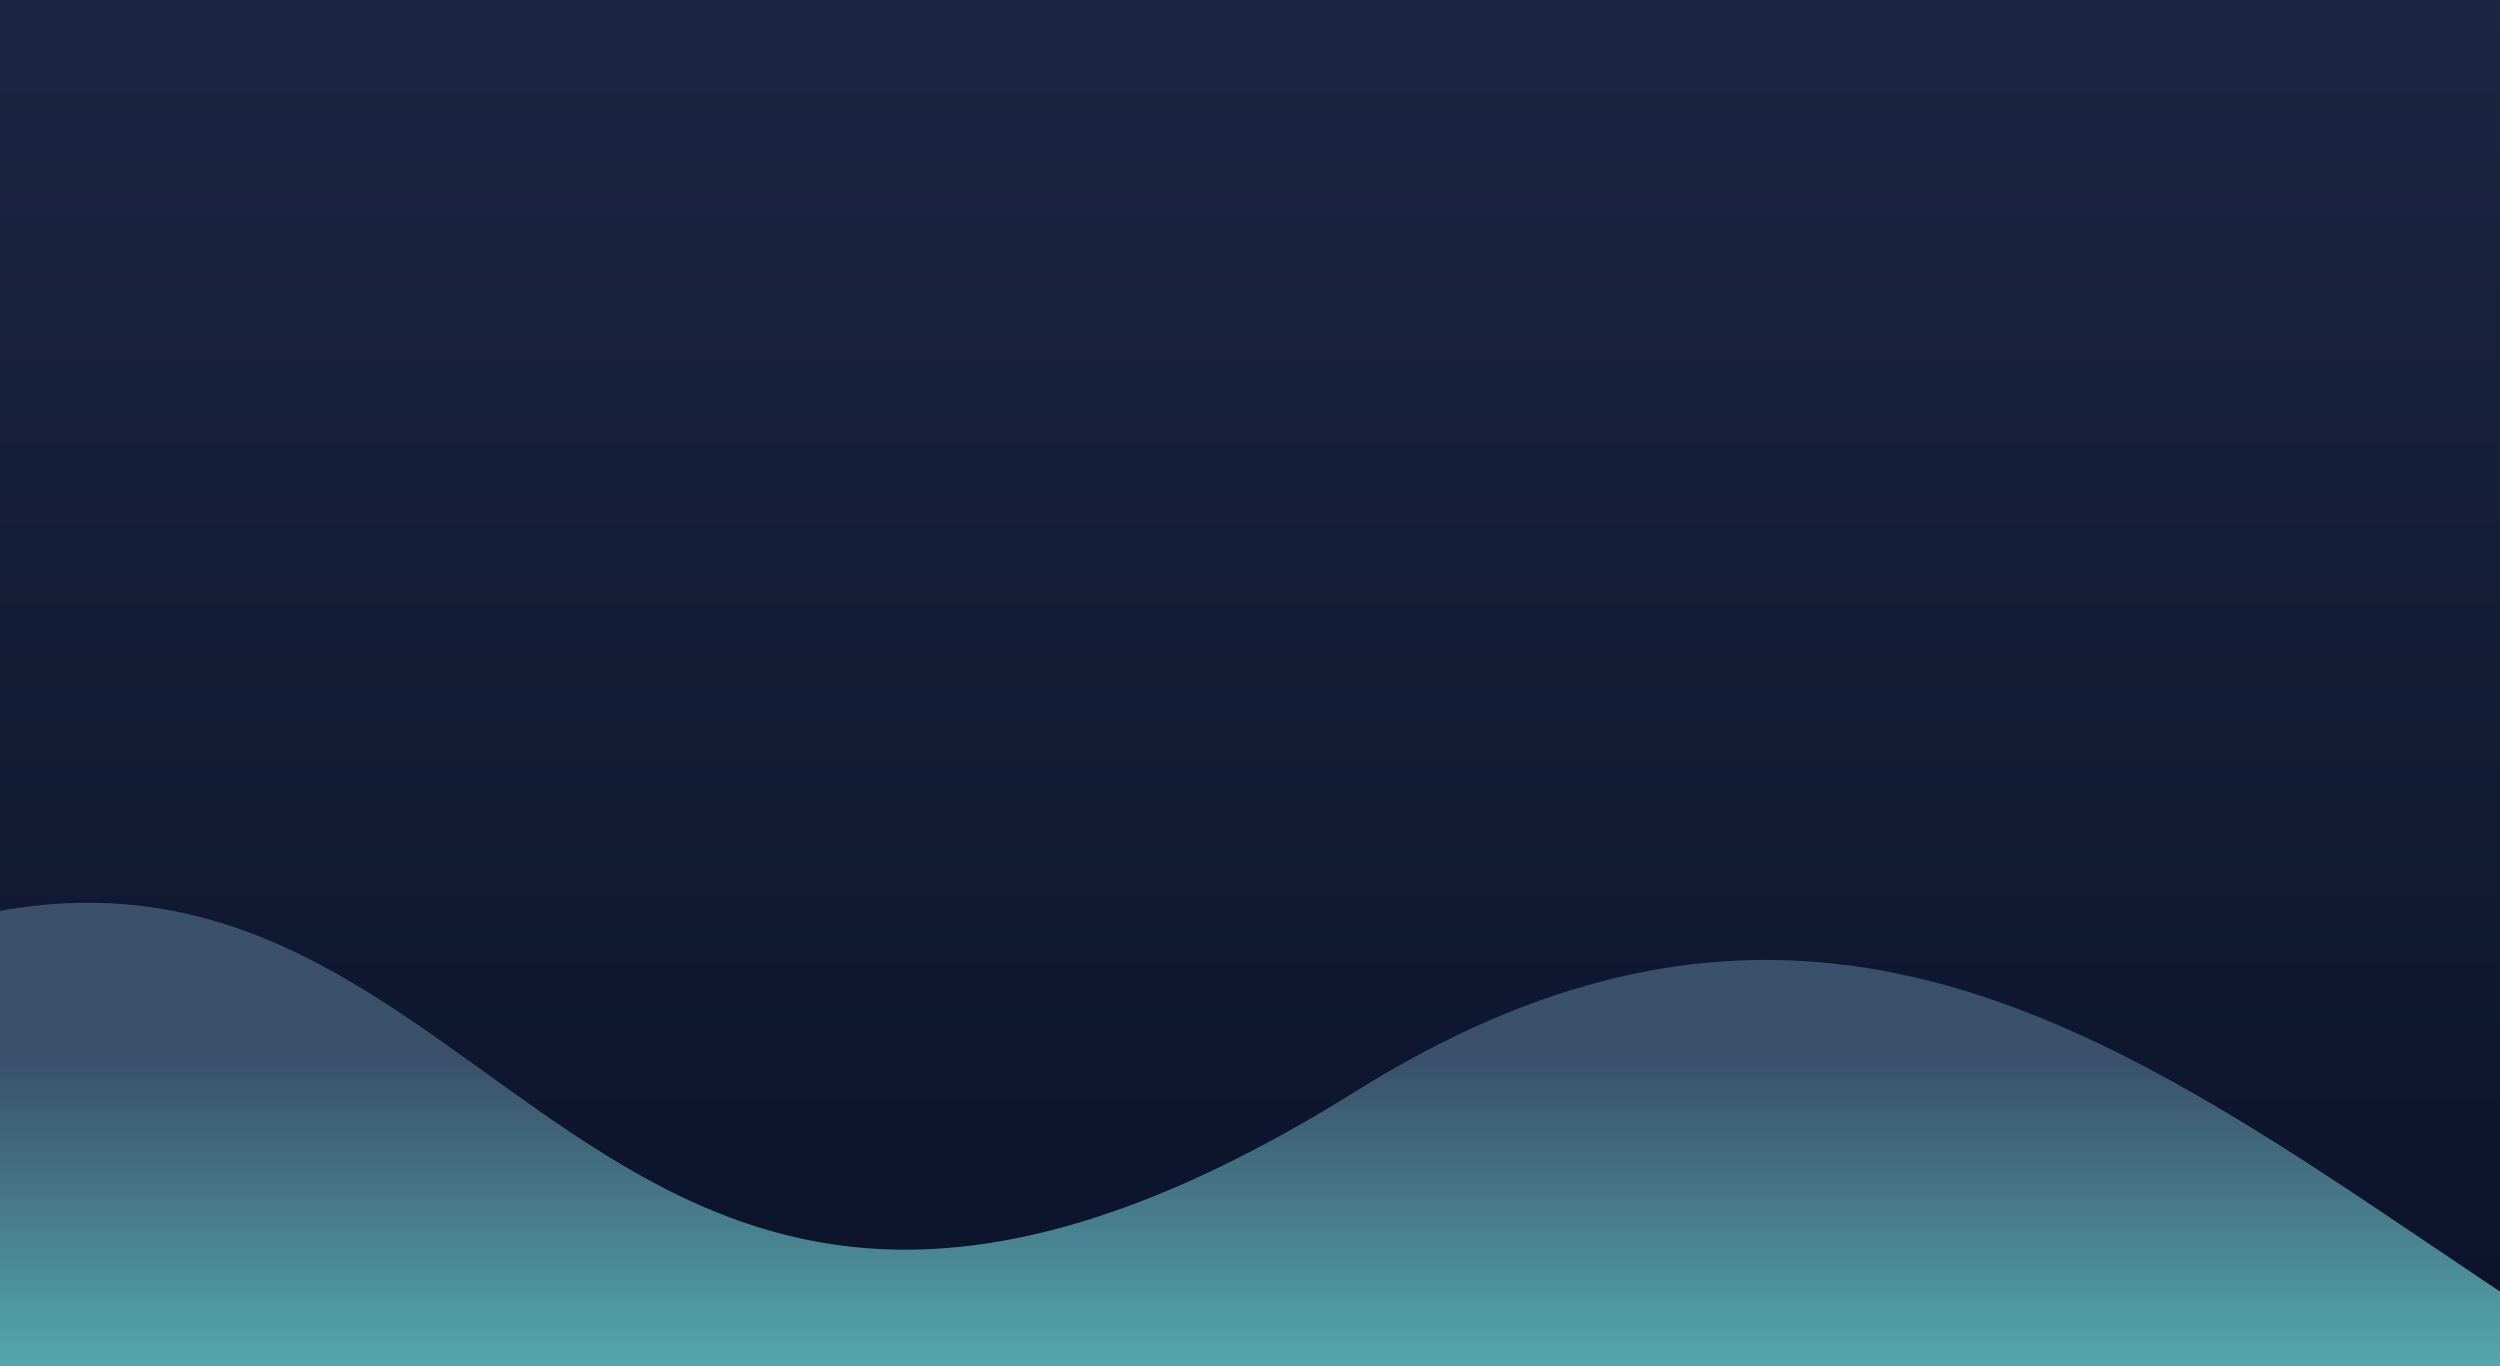
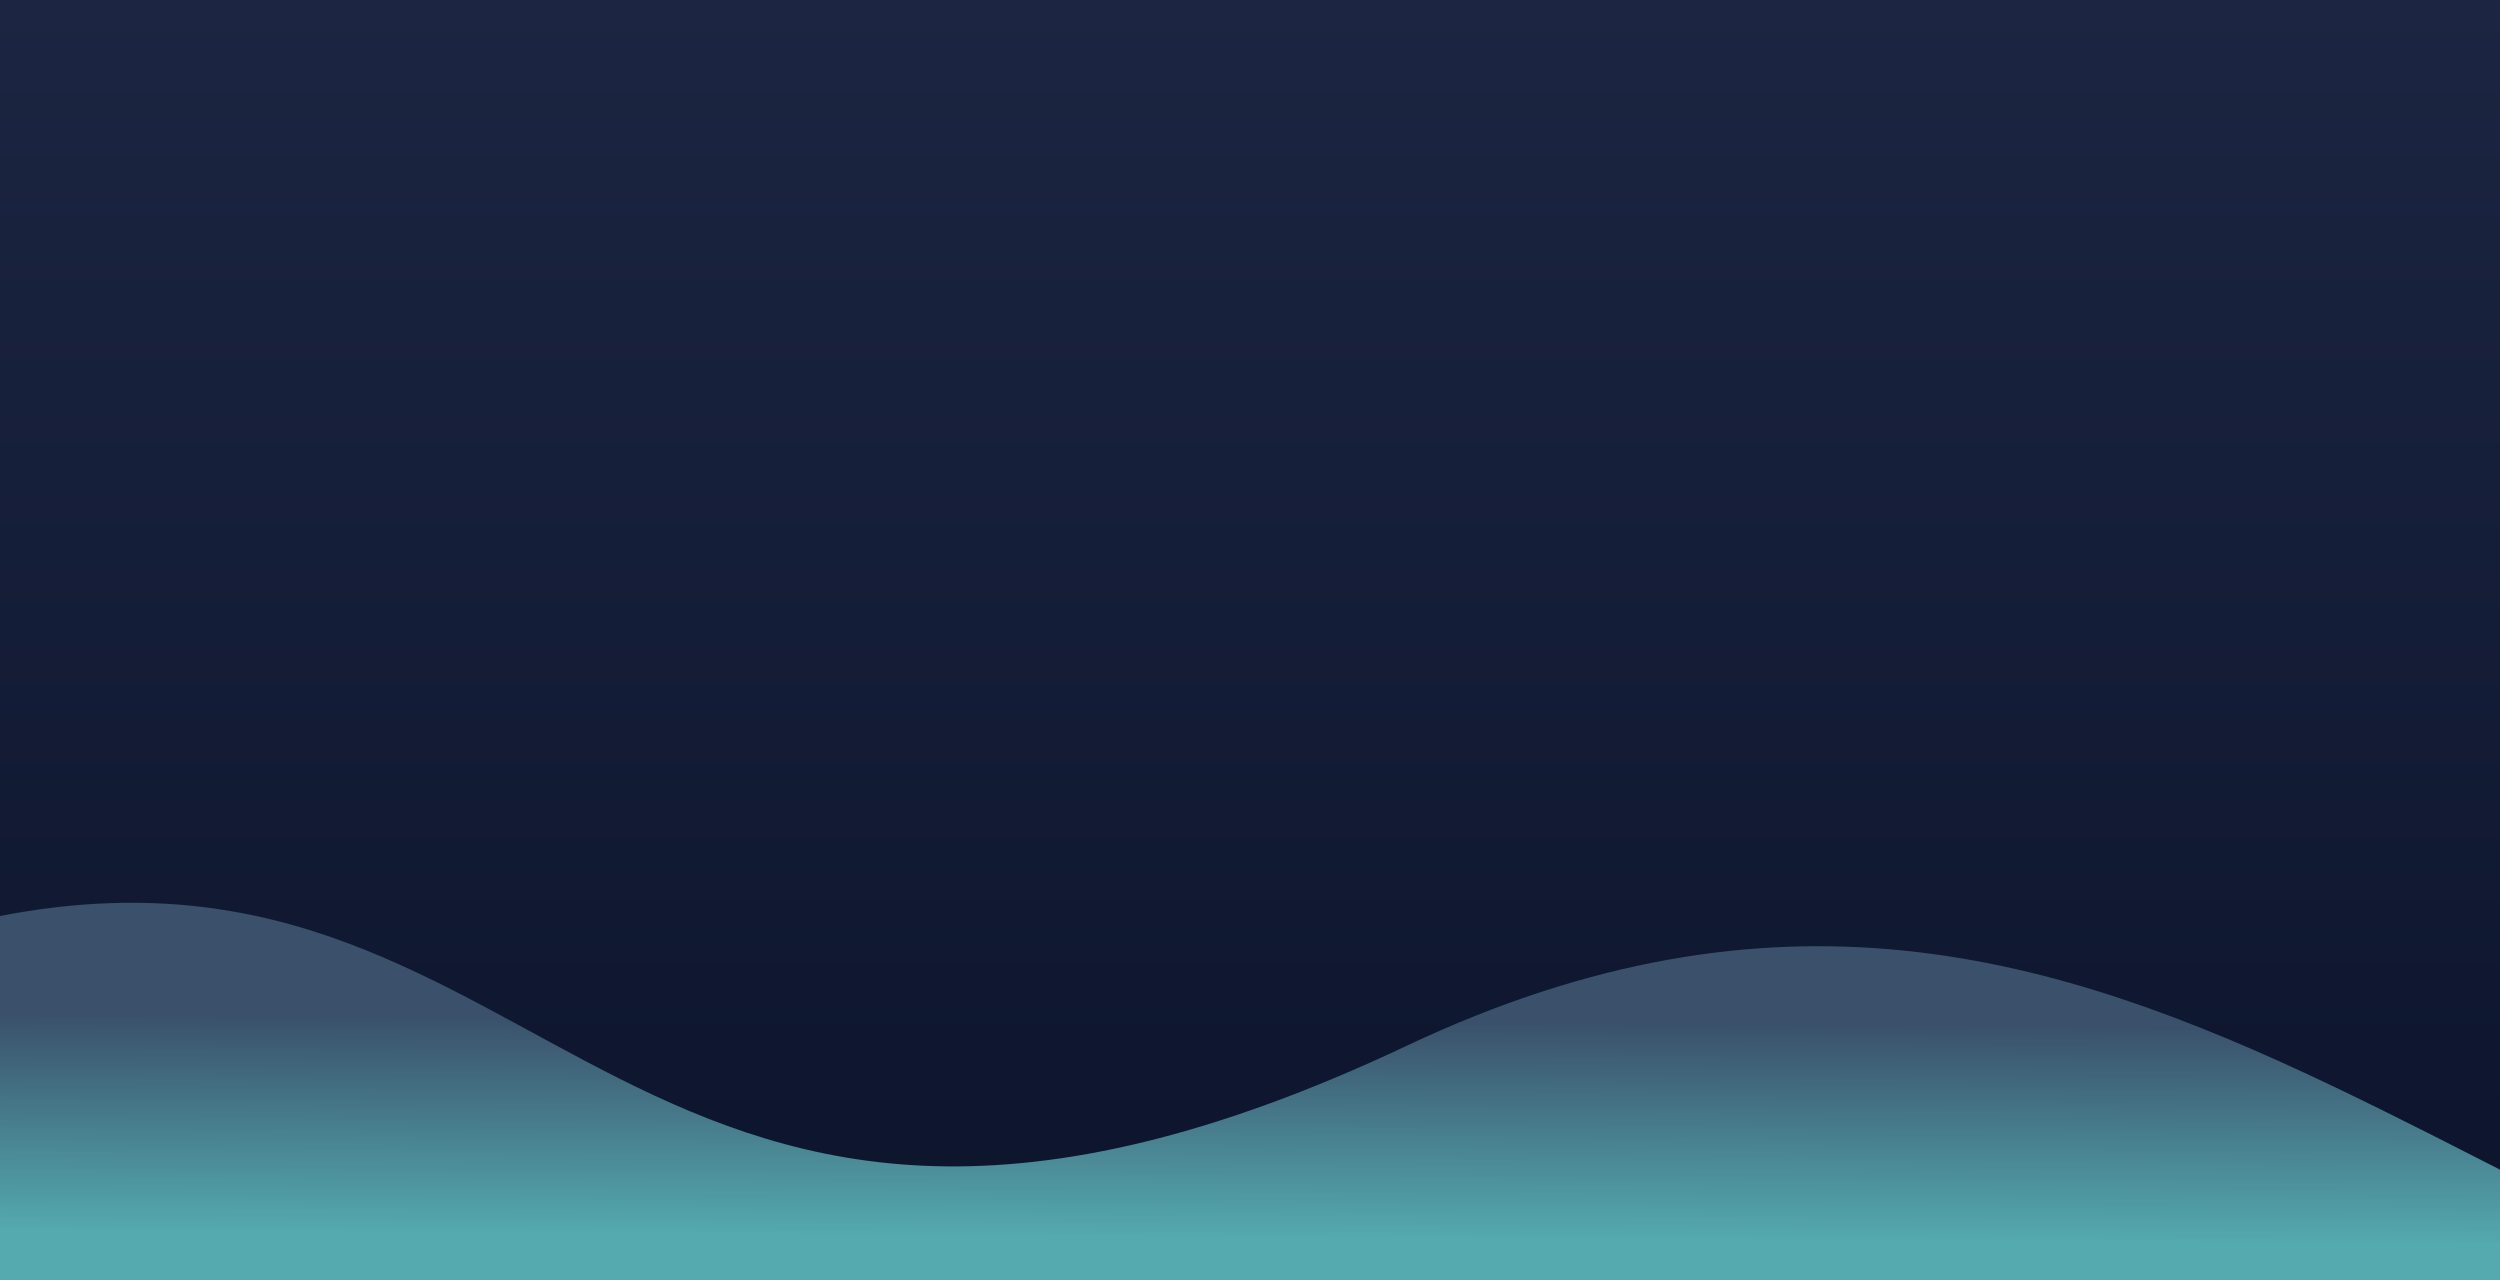
- <svg xmlns="http://www.w3.org/2000/svg" width="2970" height="1622" viewBox="0 0 2970 1622" fill="none">
-   <path d="M0 0H2970V1621.5H0V0Z" fill="url(#paint0_linear_155_26)" />
-   <path d="M-51 1093.18C610.036 923.211 686.619 1873.93 1611.29 1296.09C2486.62 749.103 2923.37 1814.44 3785.9 1873.93H3936C3884.51 1877.44 3834.53 1877.28 3785.9 1873.93H-51V1093.18Z" fill="url(#paint1_linear_155_26)" />
+ <svg xmlns="http://www.w3.org/2000/svg" width="2970" height="1520" viewBox="0 0 2970 1520" fill="none">
+   <path d="M0 0L2970 0V1621.5H0L0 0Z" fill="url(#paint0_linear_196_27)" />
+   <path d="M0 1088.22C664.518 959.048 741.504 1681.54 1671.05 1242.42C2550.98 826.735 2990.04 1636.34 3857.11 1681.54H4008C3956.24 1684.21 3905.99 1684.09 3857.11 1681.54H0L0 1088.22Z" fill="url(#paint1_linear_196_27)" />
  <defs>
-     <linearGradient id="paint0_linear_155_26" x1="1485" y1="1622" x2="1485" y2="-8.58781e-05" gradientUnits="userSpaceOnUse">
+     <linearGradient id="paint0_linear_196_27" x1="1485" y1="1622" x2="1485" y2="-8.58781e-05" gradientUnits="userSpaceOnUse">
      <stop stop-color="#0B132B" />
      <stop offset="1" stop-color="#1C2541" />
    </linearGradient>
-     <linearGradient id="paint1_linear_155_26" x1="1708" y1="1257.5" x2="1708" y2="1877" gradientUnits="userSpaceOnUse">
+     <linearGradient id="paint1_linear_196_27" x1="1768.26" y1="1213.09" x2="1766.31" y2="1555.34" gradientUnits="userSpaceOnUse">
      <stop stop-color="#3A506B" />
-       <stop offset="0.755" stop-color="#5BC0BE" />
+       <stop offset="0.755" stop-color="#54AAAE" />
    </linearGradient>
  </defs>
</svg>
